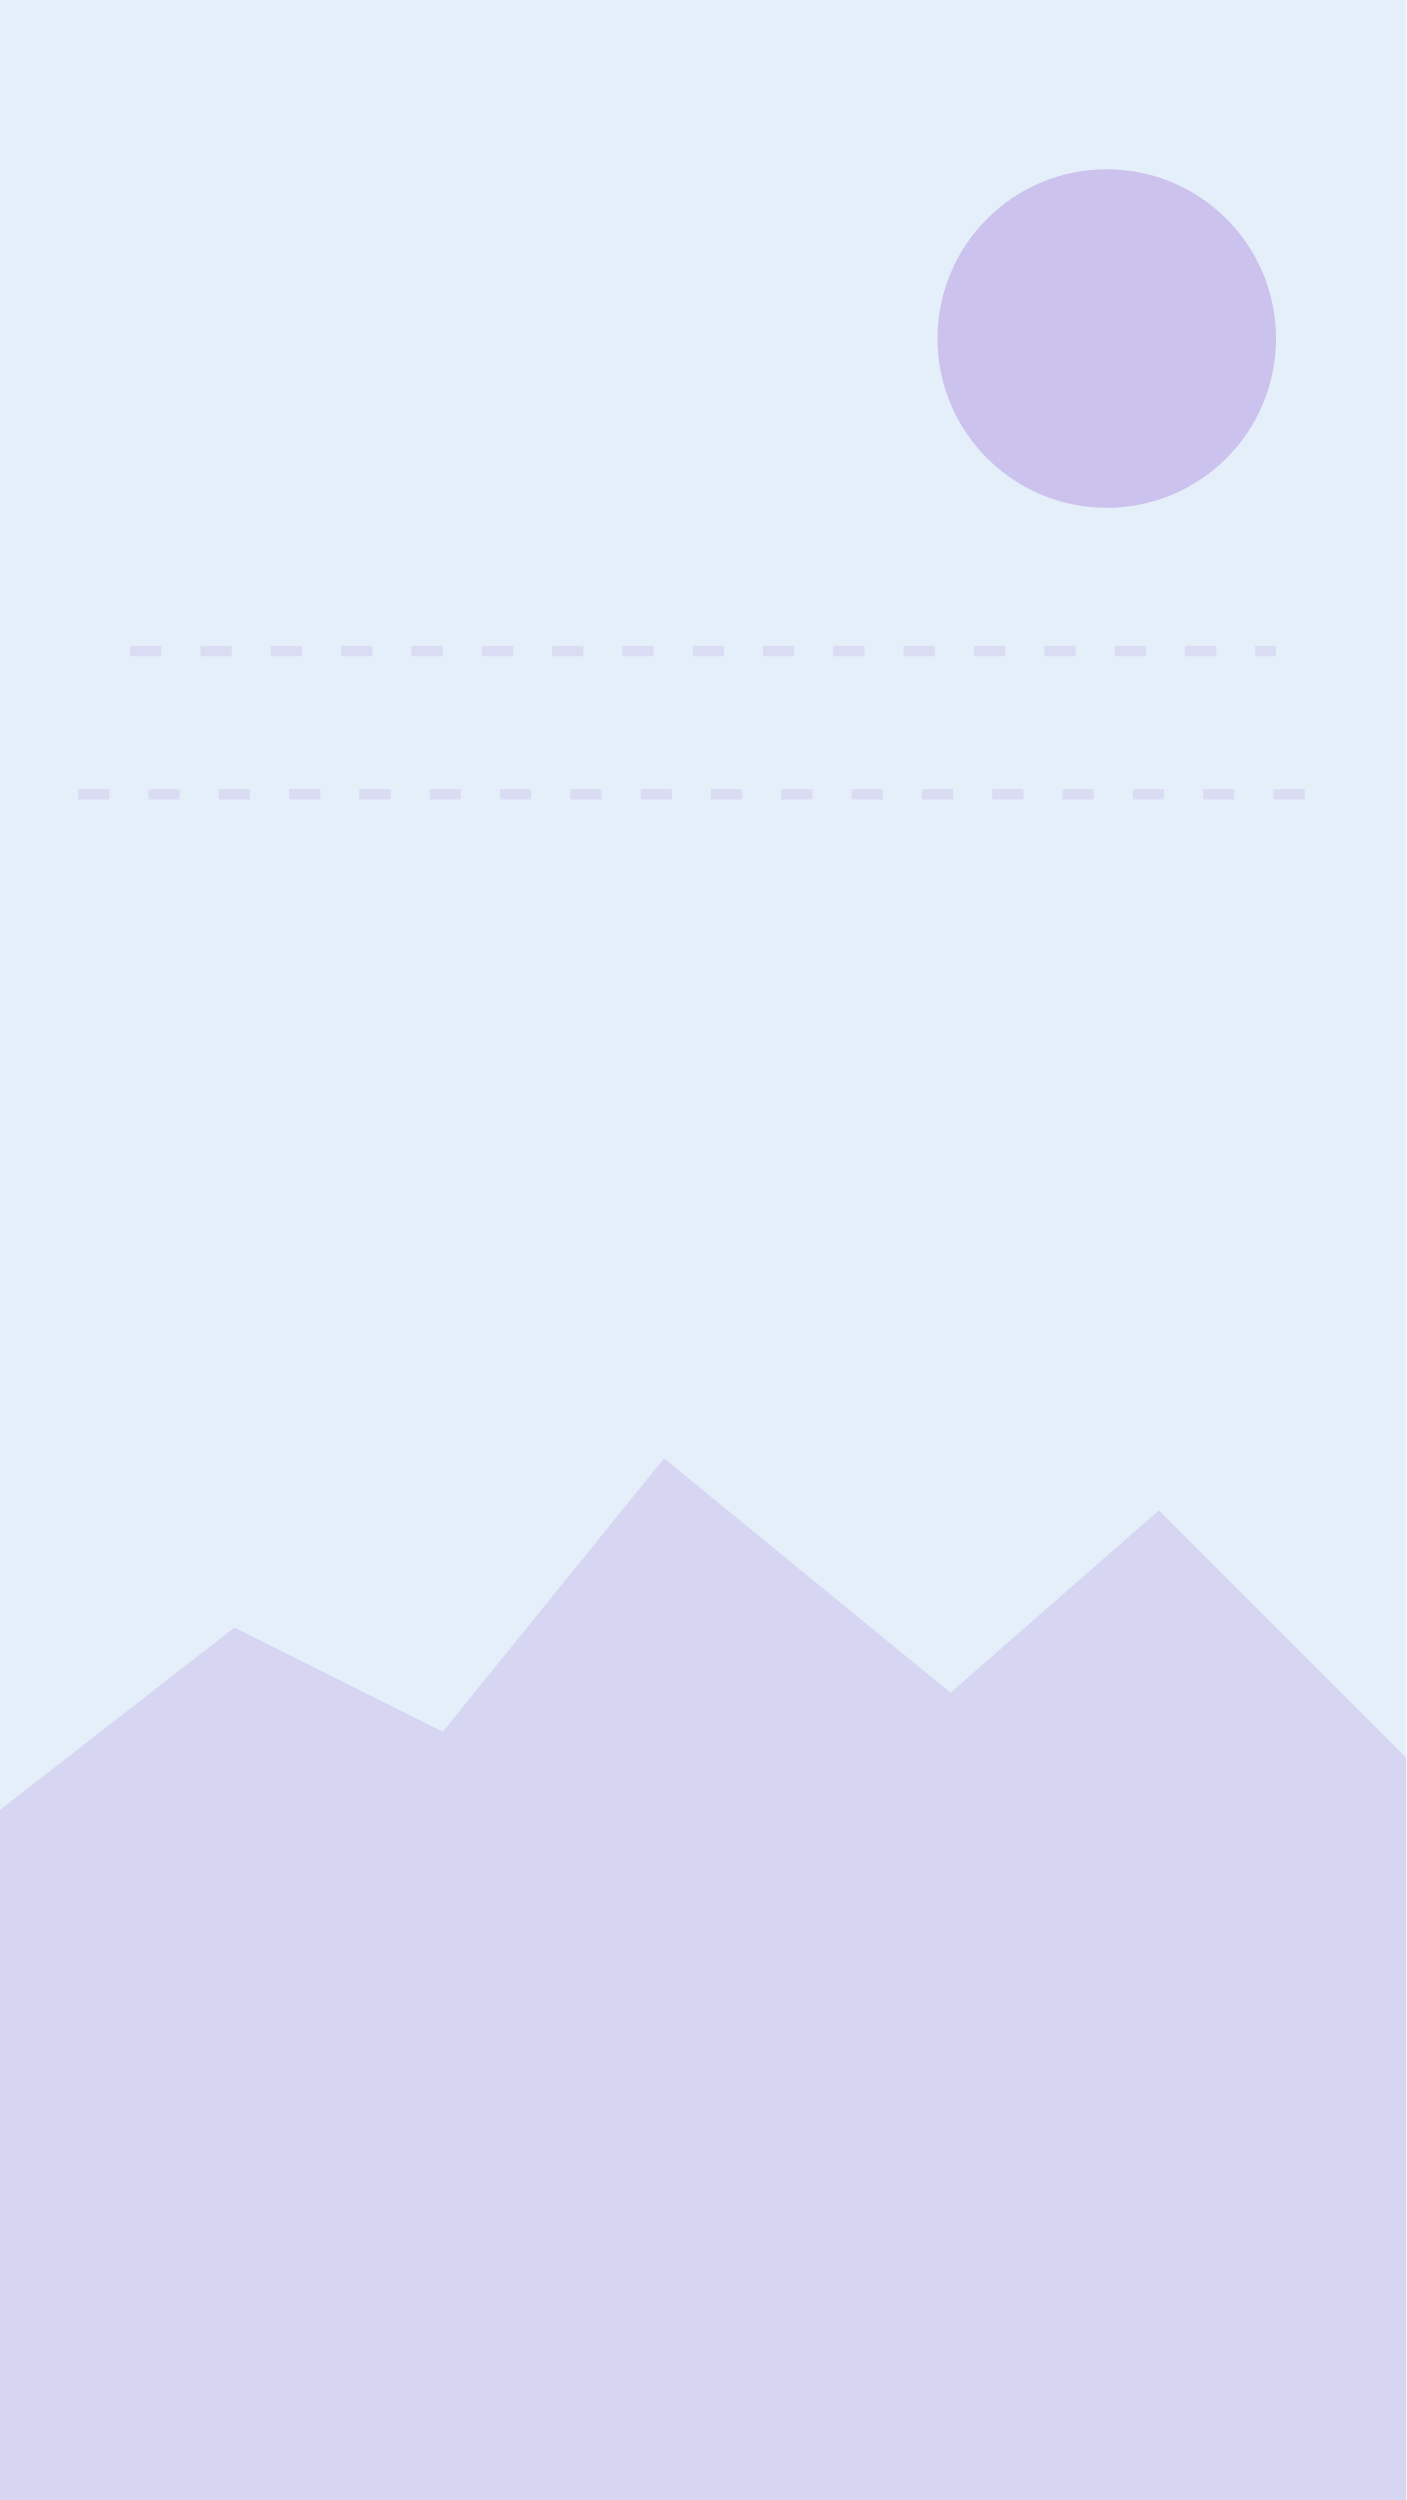
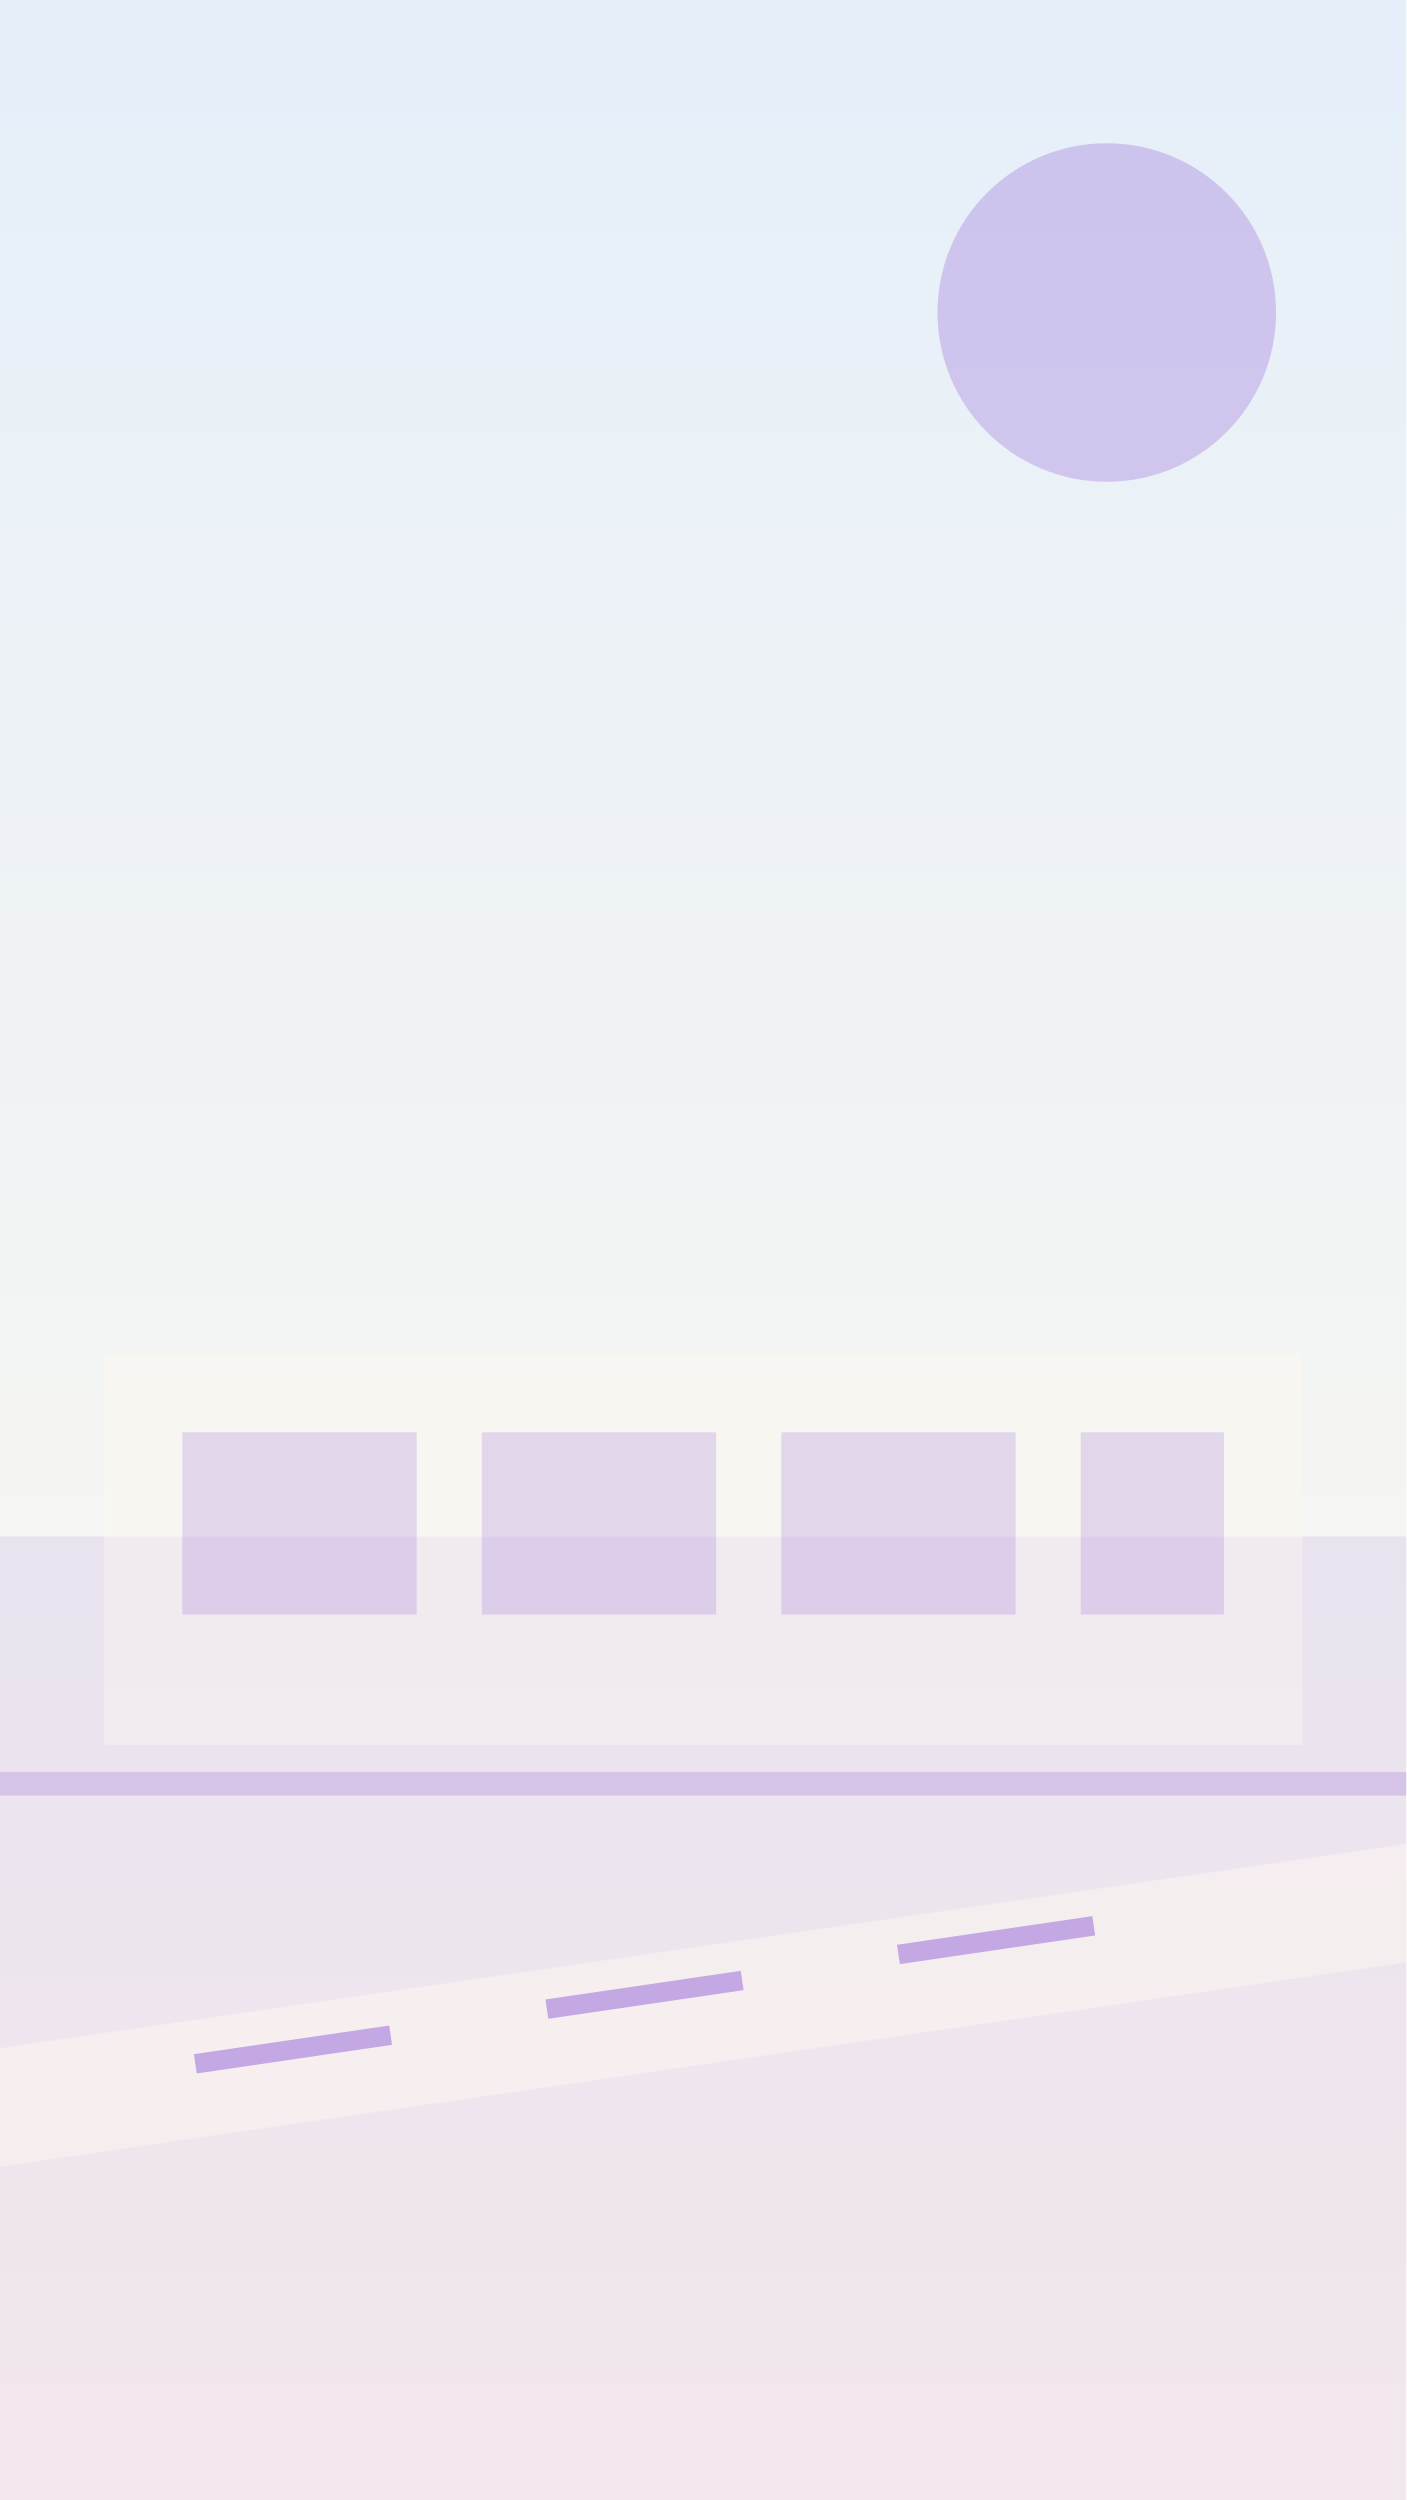
<svg xmlns="http://www.w3.org/2000/svg" width="1080" height="1920" viewBox="0 0 1080 1920">
-   <rect width="1080" height="1920" fill="#e5eff9" />
-   <circle cx="850" cy="260" r="130" fill="#9b70d9" opacity=".35" />
-   <path d="M0 1390L180 1250l160 80 170-210 220 180 160-140 190 190v570H0z" fill="#9b70d9" opacity=".2" />
-   <path d="M100 500h880M60 610h960" stroke="#9b70d9" stroke-width="8" stroke-dasharray="24 30" opacity=".15" />
+   <defs>
+     <linearGradient id="sky" x2="0" y2="1">
+       <stop stop-color="#e5eff9" />
+       <stop offset="1" stop-color="#fff9ef" />
+     </linearGradient>
+   </defs>
+   <rect width="1080" height="1920" fill="url(#sky)" />
+   <circle cx="850" cy="240" r="130" fill="#9b70d9" opacity=".34" />
+   <path d="M0 1180h1080v740H0z" fill="#9b70d9" opacity=".13" />
+   <path d="M0 1370h1080" stroke="#9b70d9" stroke-width="18" opacity=".28" />
+   <path d="M80 1040h920v300H80z" rx="54" fill="#fff9ef" opacity=".35" />
+   <path d="M140 1100h180v140H140zm230 0h180v140H370zm230 0h180v140H600zm230 0h110v140H830z" fill="#9b70d9" opacity=".24" />
+   <path d="M-80 1630L1160 1450" stroke="#fff9ef" stroke-width="90" opacity=".45" />
+   <path d="M150 1585l150-22m120-20l150-22m120-20l150-22" stroke="#9b70d9" stroke-width="15" opacity=".55" />
</svg>
